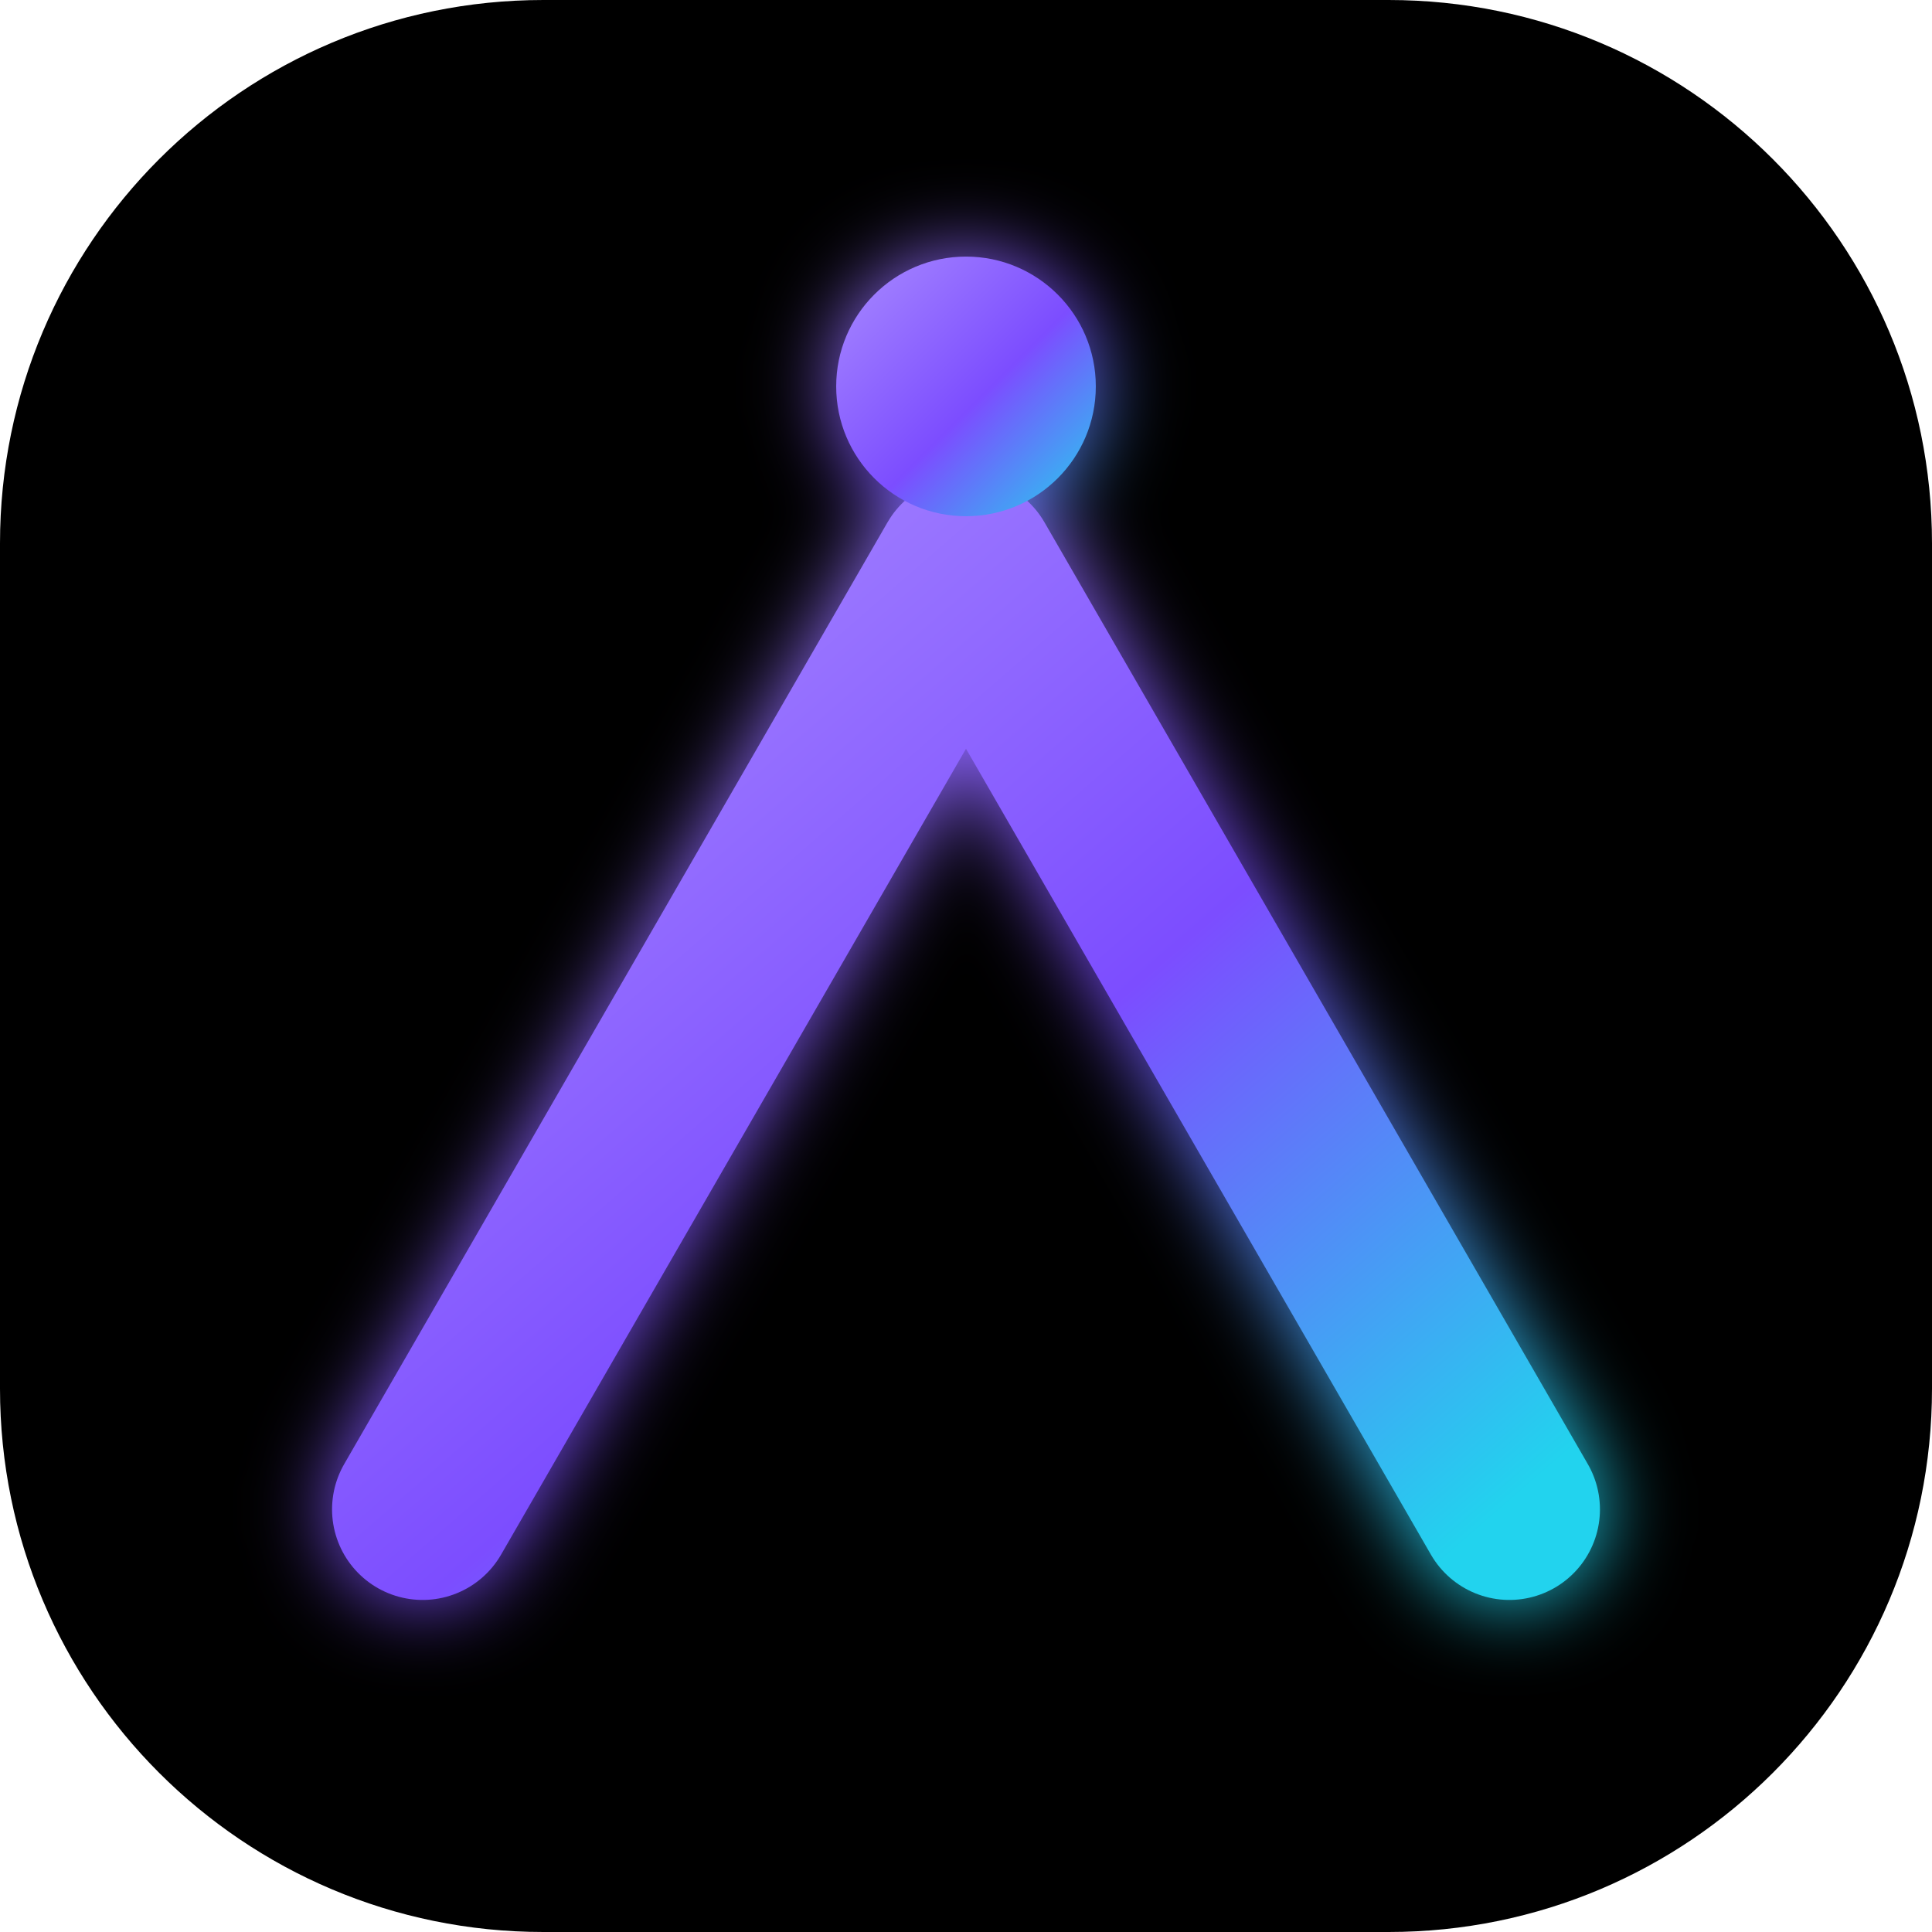
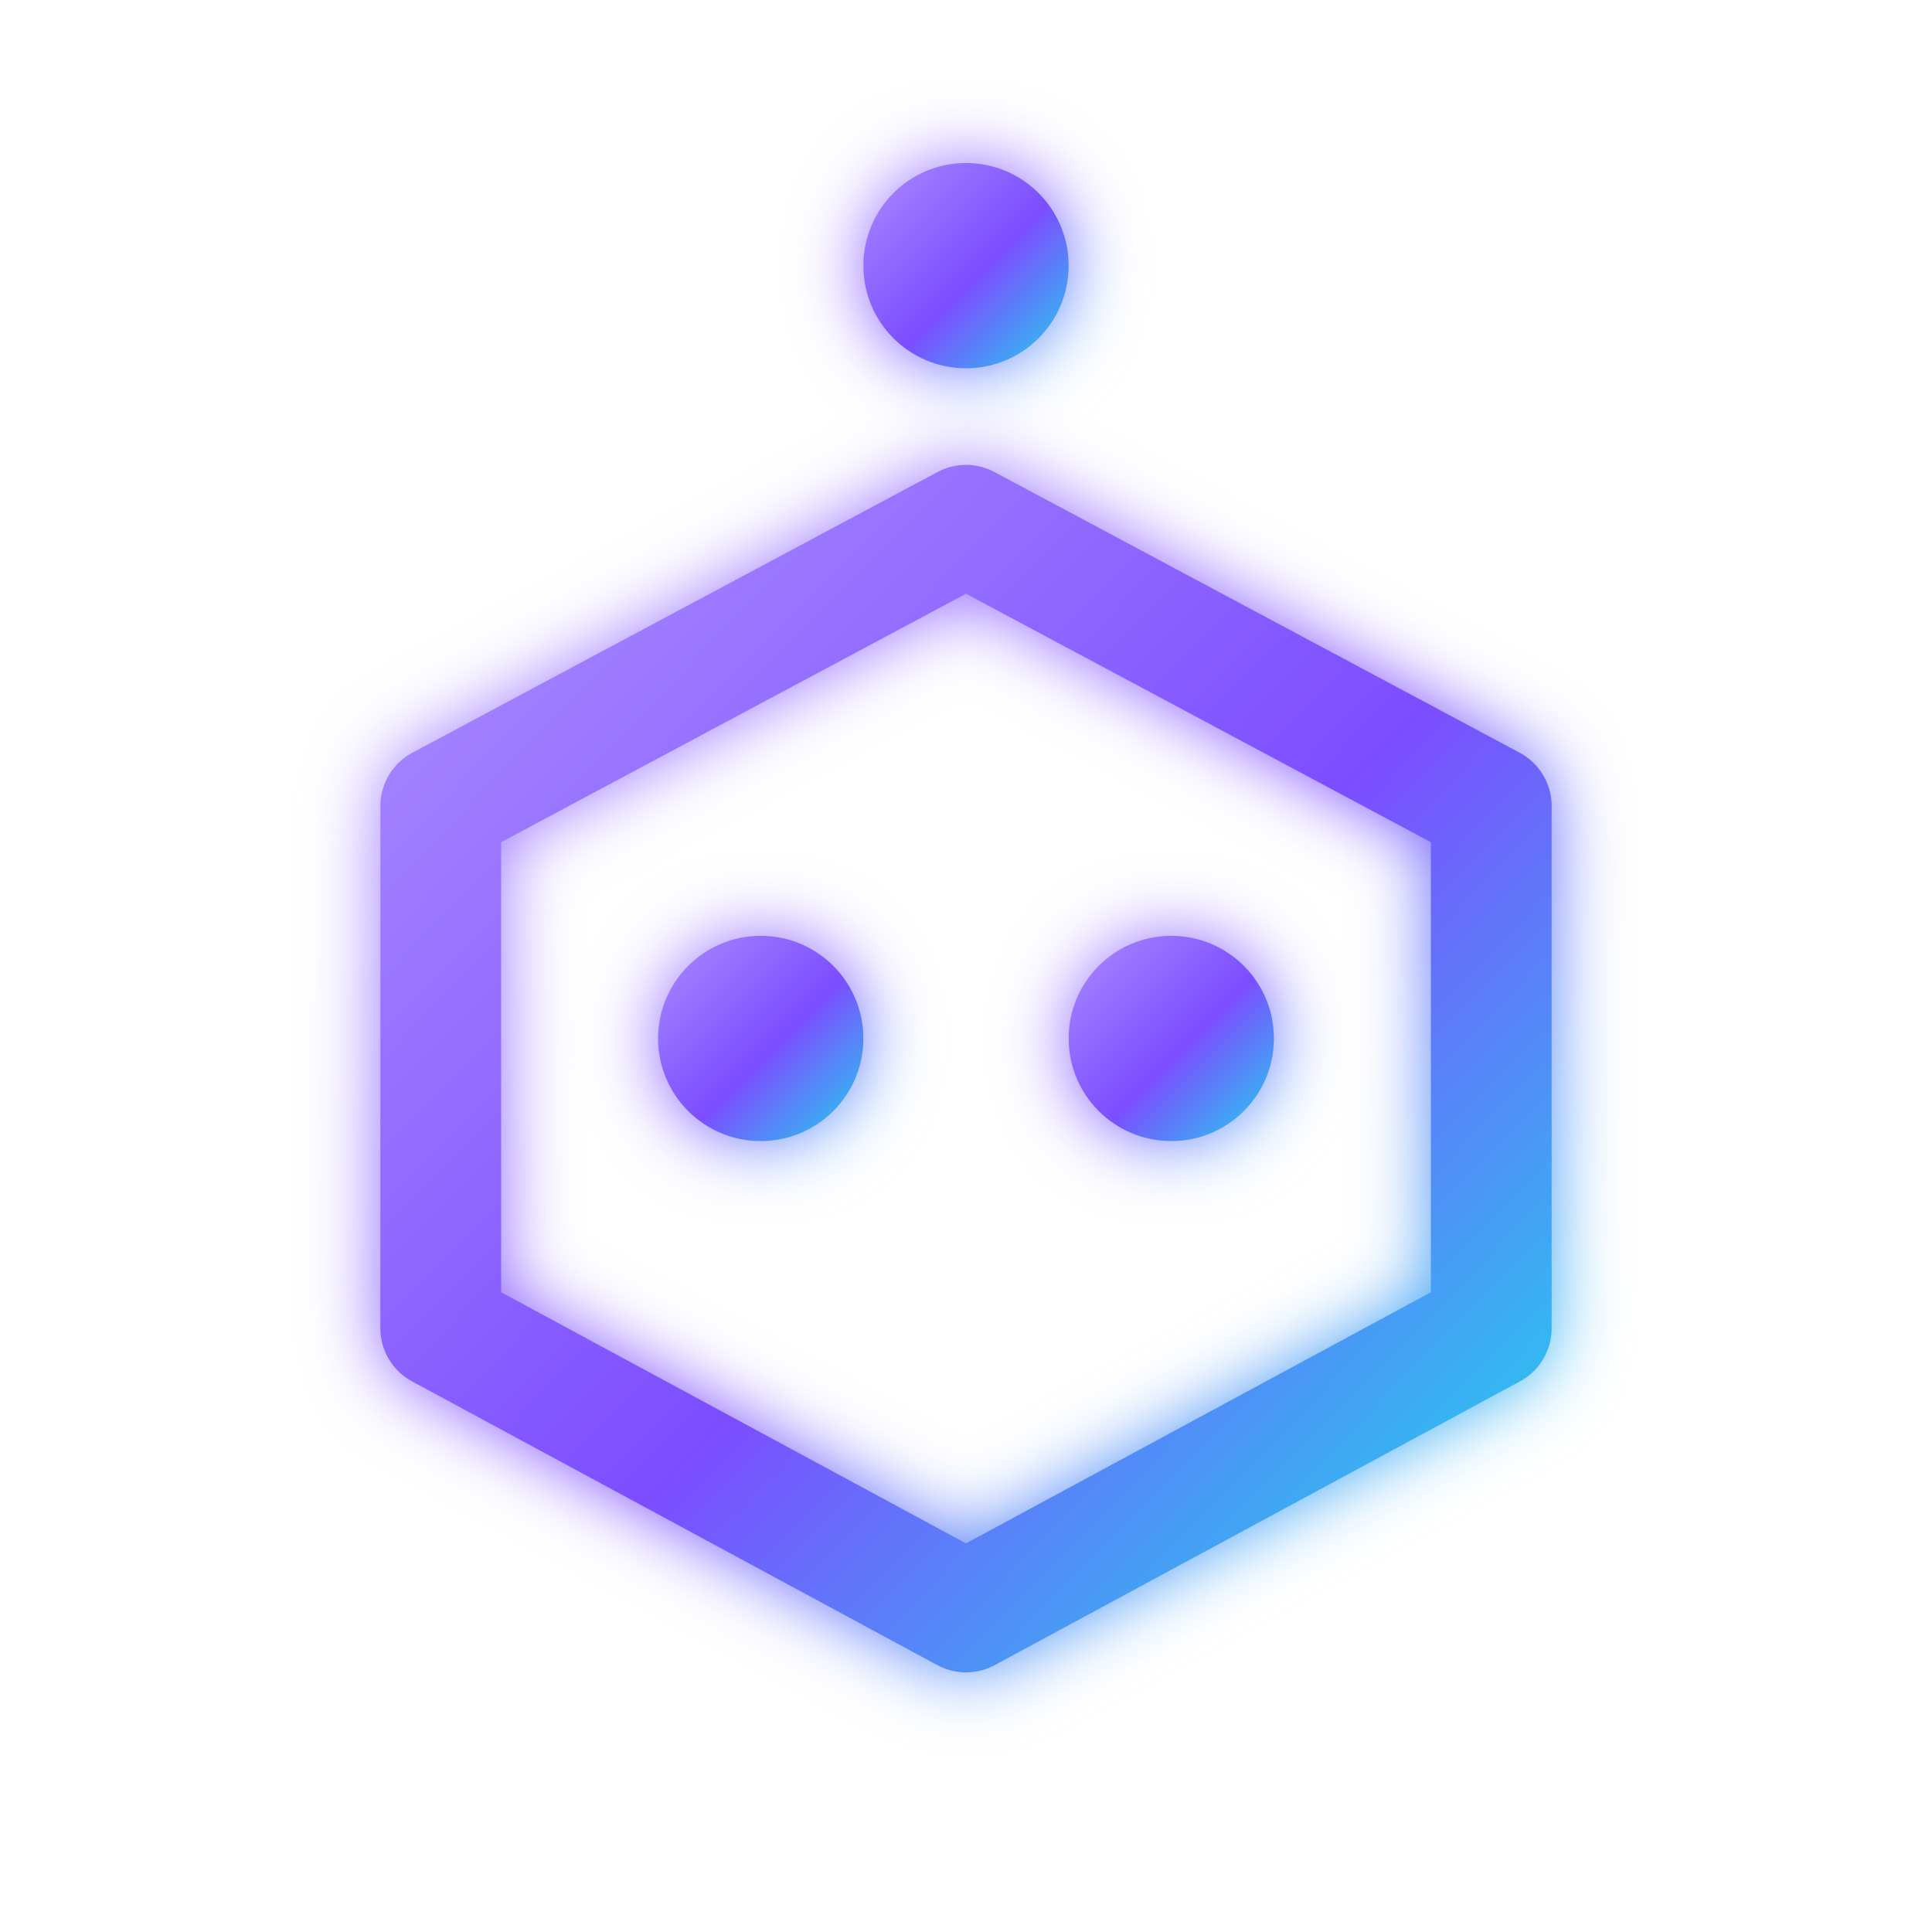
<svg xmlns="http://www.w3.org/2000/svg" width="32" height="32" viewBox="0 0 32 32" fill="none" role="img" aria-label="ApeBotX">
  <defs>
    <linearGradient id="b" x1="0" y1="0" x2="1" y2="1">
      <stop offset="0" stop-color="#a98bff" />
      <stop offset="0.55" stop-color="#7c4dff" />
      <stop offset="1" stop-color="#22d3ee" />
    </linearGradient>
    <filter id="g" x="-50%" y="-50%" width="200%" height="200%" color-interpolation-filters="sRGB">
-       <feGaussianBlur in="SourceGraphic" stdDeviation="0.7" result="bl" />
+       <feGaussianBlur in="SourceGraphic" stdDeviation="0.6" result="bl" />
      <feMerge>
        <feMergeNode in="bl" />
        <feMergeNode in="SourceGraphic" />
      </feMerge>
    </filter>
  </defs>
-   <rect x="0" y="0" width="32" height="32" rx="9" fill="#000000" />
  <g filter="url(#g)">
-     <path d="M7 25 L16 9.4 L25 25" stroke="url(#b)" stroke-width="3" stroke-linecap="round" stroke-linejoin="round" />
-     <path d="M11.4 18.4 H20.6" stroke="url(#b)" stroke-width="3" stroke-linecap="round" />
-     <circle cx="16" cy="6.4" r="2.15" fill="url(#b)" />
+     <circle cx="16" cy="4.4" r="1.7" fill="url(#b)" />
+     <line x1="16" y1="6" x2="16" y2="8.7" stroke="url(#b)" stroke-width="1.9" stroke-linecap="round" />
+     <path d="M16 8.7 L24.7 13.35 L24.7 22 L16 26.7 L7.3 22 L7.3 13.35 Z" fill="none" stroke="url(#b)" stroke-width="2" stroke-linejoin="round" />
+     <circle cx="12.6" cy="17.2" r="1.7" fill="url(#b)" />
+     <circle cx="19.4" cy="17.2" r="1.7" fill="url(#b)" />
+     <line x1="13" y1="21.6" x2="19" y2="21.6" stroke="url(#b)" stroke-width="1.7" stroke-linecap="round" />
  </g>
</svg>
